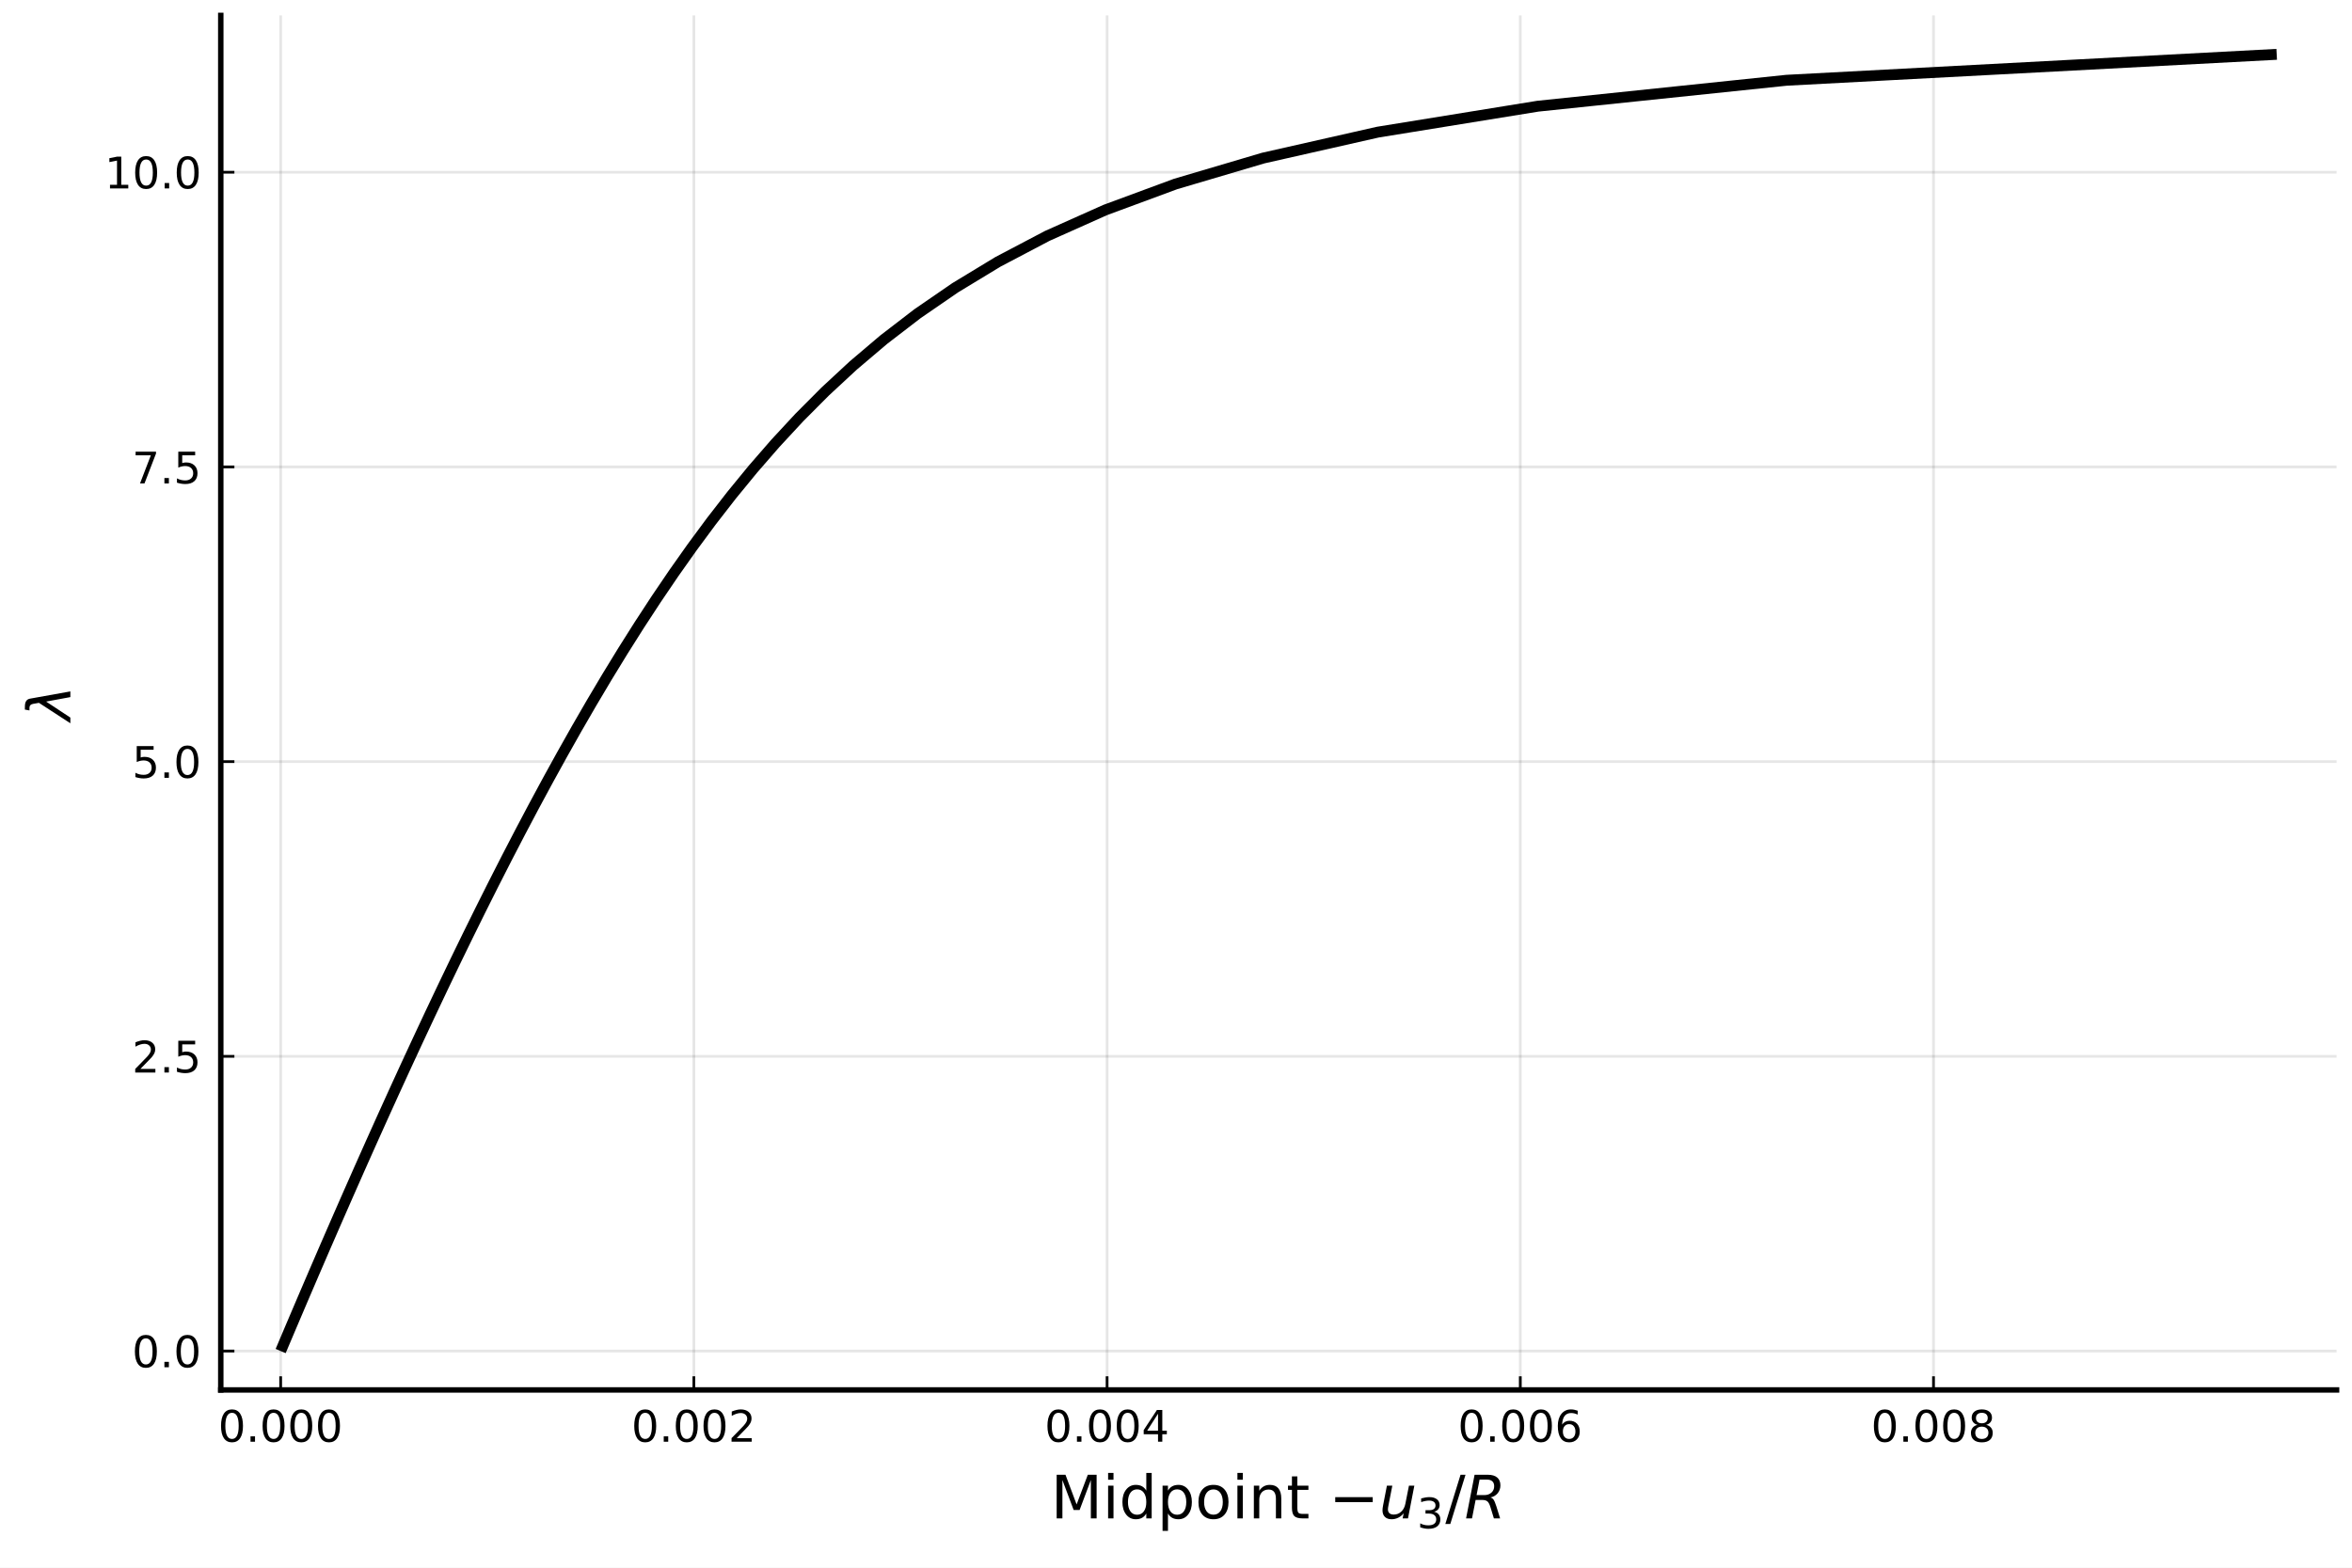
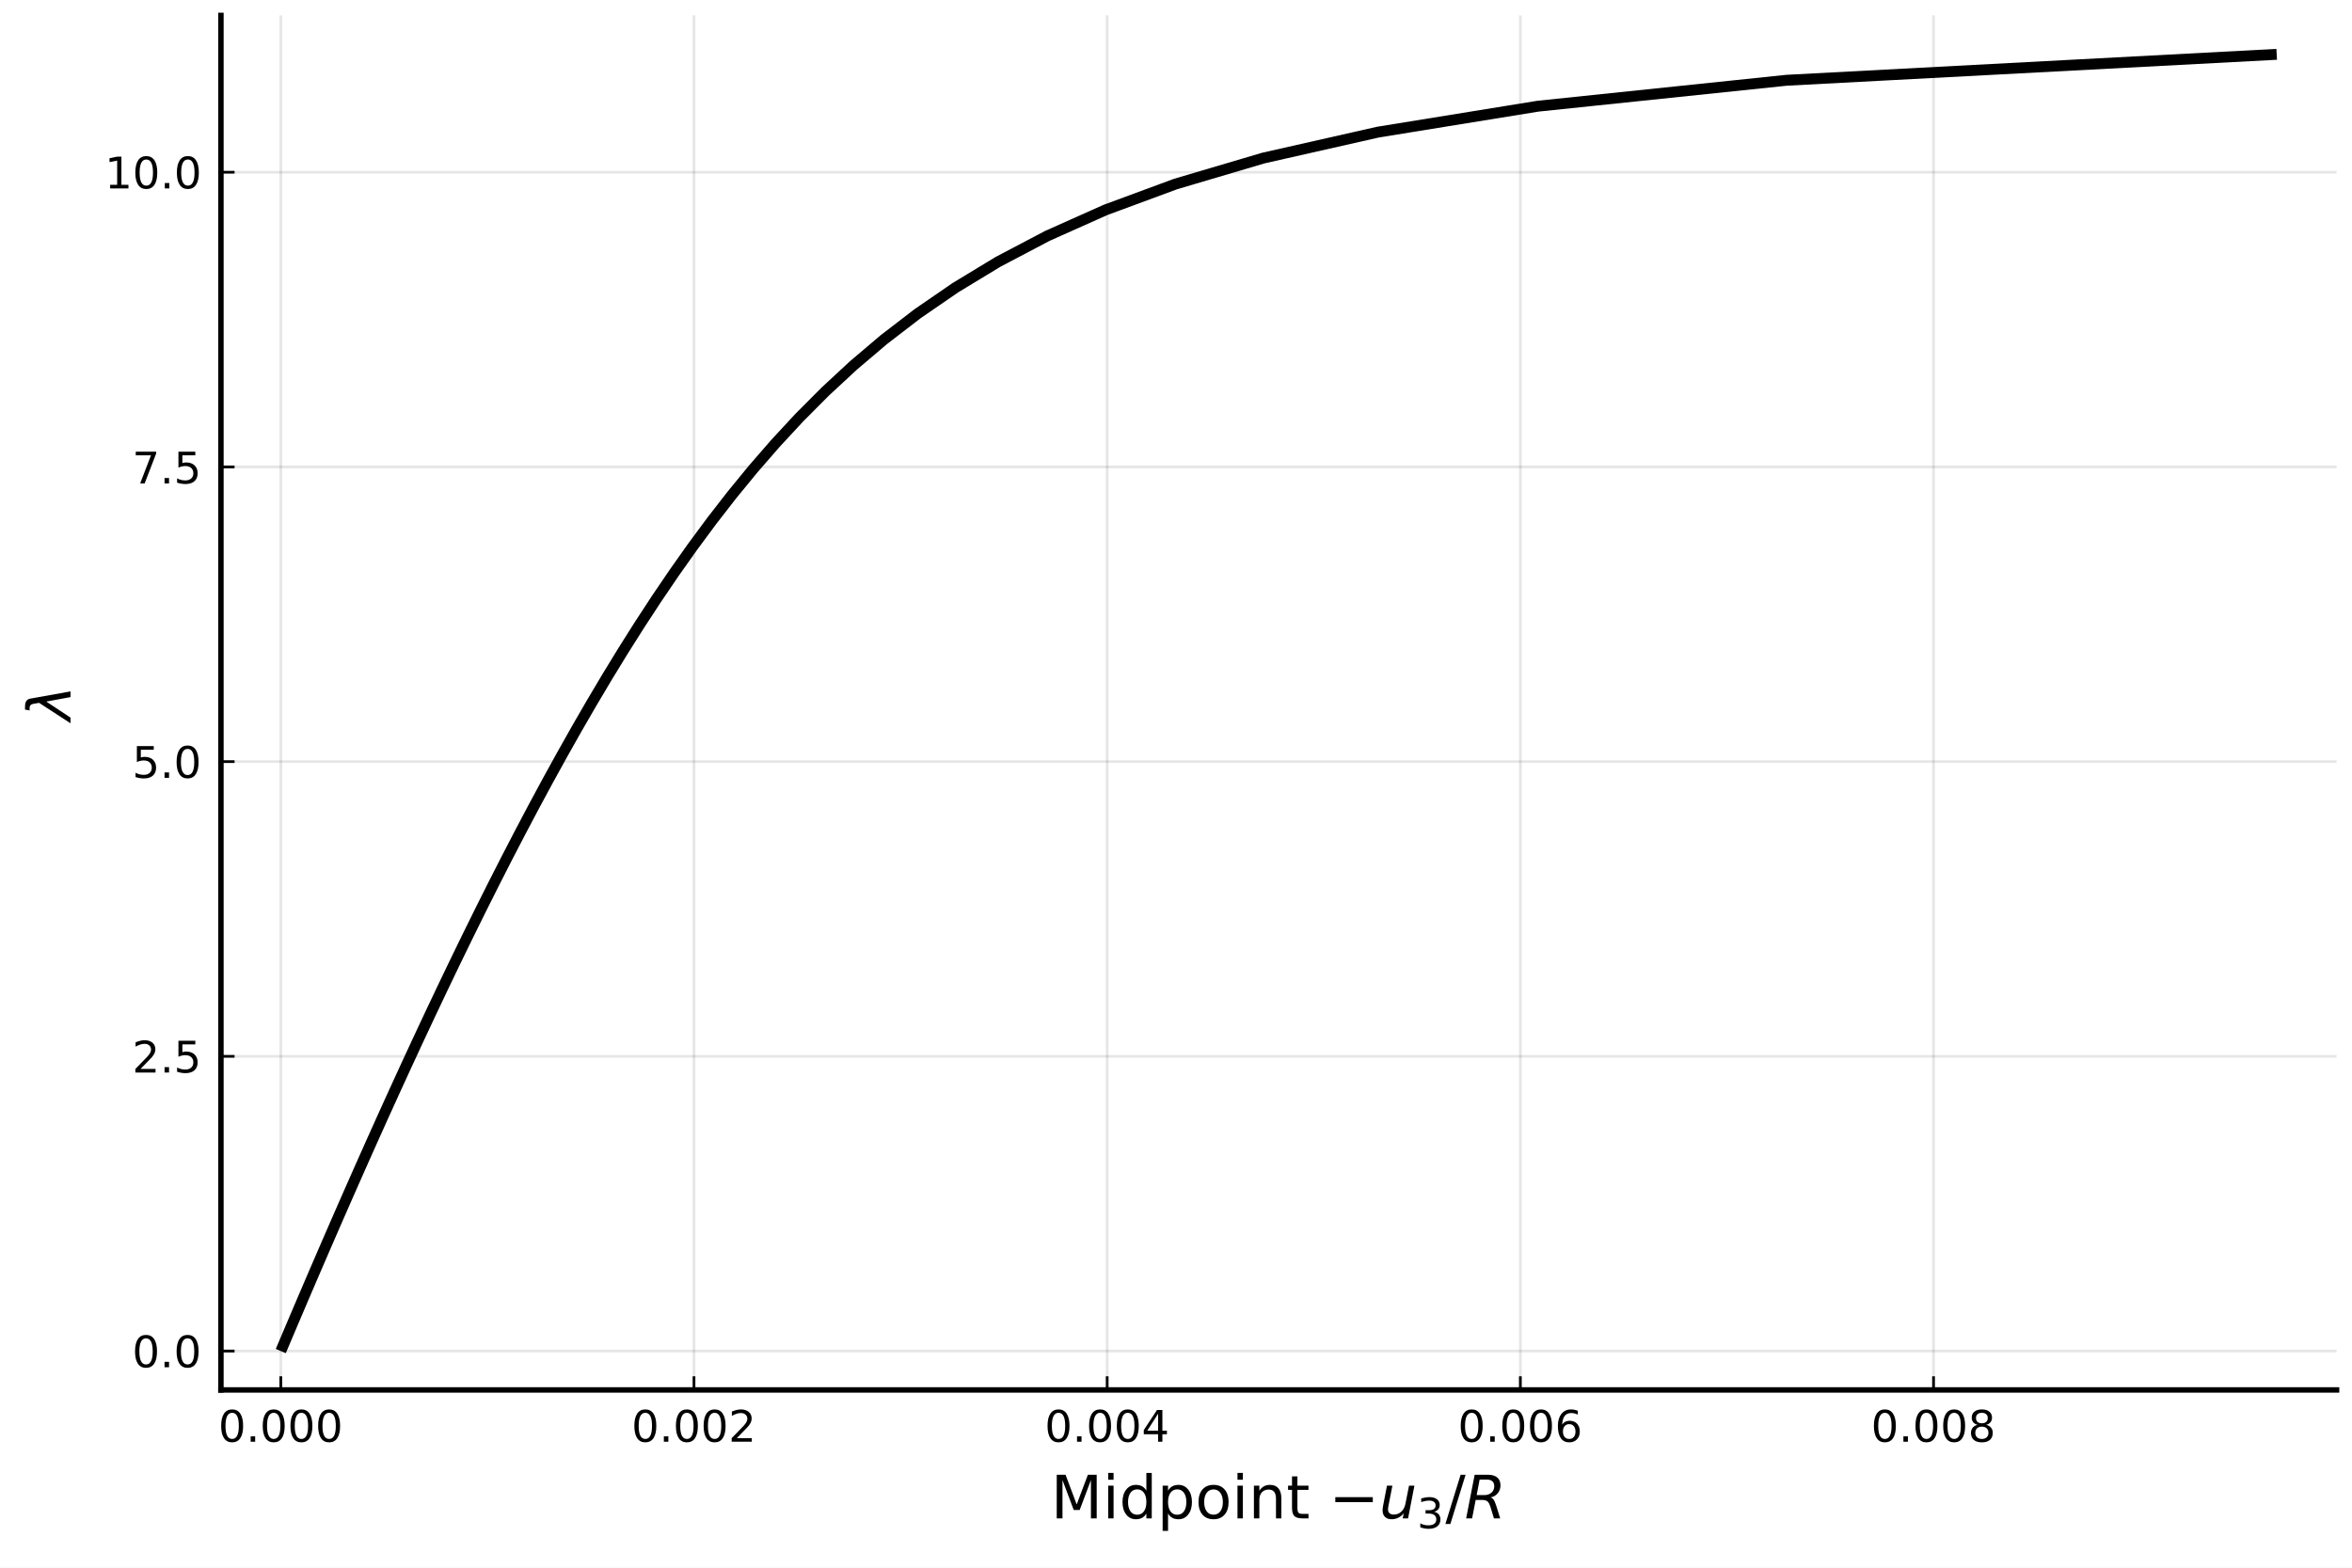
<svg xmlns="http://www.w3.org/2000/svg" xmlns:xlink="http://www.w3.org/1999/xlink" width="432pt" height="288pt" viewBox="0 0 432 288" version="1.1">
  <defs>
    <style type="text/css">*{stroke-linejoin: round; stroke-linecap: butt}</style>
  </defs>
  <g id="figure_1">
    <g id="patch_1">
      <path d="M 0 288  L 432 288  L 432 0  L 0 0  z " style="fill: #ffffff" />
    </g>
    <g id="axes_1">
      <g id="patch_2">
-         <path d="M 40.551 255.345  L 429.165 255.345  L 429.165 2.835  L 40.551 2.835  z " style="fill: #ffffff" />
+         <path d="M 40.578 255.345  L 429.165 255.345  L 429.165 2.835  L 40.578 2.835  z " style="fill: #ffffff" />
      </g>
      <g id="matplotlib.axis_1">
        <g id="xtick_1">
          <g id="line2d_1">
-             <path d="M 51.55 255.345  L 51.55 2.835  " clip-path="url(#pebd5f8d336)" style="fill: none; stroke: #000000; stroke-opacity: 0.1; stroke-width: 0.5; stroke-linecap: square" />
+             <path d="M 51.576 255.345  L 51.576 2.835  " clip-path="url(#pdb1429192d)" style="fill: none; stroke: #000000; stroke-opacity: 0.1; stroke-width: 0.5; stroke-linecap: square" />
          </g>
          <g id="line2d_2">
            <defs>
-               <path id="m585b627d45" d="M 0 0  L 0 -2.5  " style="stroke: #000000; stroke-width: 0.5" />
-             </defs>
-             <g>
-               <use xlink:href="#m585b627d45" x="51.55" y="255.345" style="stroke: #000000; stroke-width: 0.5" />
+               <path id="m3300784347" d="M 0 0  L 0 -2.5  " style="stroke: #000000; stroke-width: 0.5" />
+             </defs>
+             <g>
+               <use xlink:href="#m3300784347" x="51.576" y="255.345" style="stroke: #000000; stroke-width: 0.5" />
            </g>
          </g>
          <g id="text_1">
-             <g transform="translate(40.06981 264.9241) scale(0.08 -0.08)">
+             <g transform="translate(40.09595 264.9241) scale(0.08 -0.08)">
              <defs>
                <path id="DejaVuSans-30" d="M 2034 4250  Q 1547 4250 1301 3770  Q 1056 3291 1056 2328  Q 1056 1369 1301 889  Q 1547 409 2034 409  Q 2525 409 2770 889  Q 3016 1369 3016 2328  Q 3016 3291 2770 3770  Q 2525 4250 2034 4250  z M 2034 4750  Q 2819 4750 3233 4129  Q 3647 3509 3647 2328  Q 3647 1150 3233 529  Q 2819 -91 2034 -91  Q 1250 -91 836 529  Q 422 1150 422 2328  Q 422 3509 836 4129  Q 1250 4750 2034 4750  z " transform="scale(0.015625)" />
                <path id="DejaVuSans-2e" d="M 684 794  L 1344 794  L 1344 0  L 684 0  L 684 794  z " transform="scale(0.015625)" />
              </defs>
              <use xlink:href="#DejaVuSans-30" transform="translate(0 0.78125)" />
              <use xlink:href="#DejaVuSans-2e" transform="translate(63.62305 0.78125)" />
              <use xlink:href="#DejaVuSans-30" transform="translate(95.41016 0.78125)" />
              <use xlink:href="#DejaVuSans-30" transform="translate(159.0332 0.78125)" />
              <use xlink:href="#DejaVuSans-30" transform="translate(222.6562 0.78125)" />
            </g>
          </g>
        </g>
        <g id="xtick_2">
          <g id="line2d_3">
-             <path d="M 127.446 255.345  L 127.446 2.835  " clip-path="url(#pebd5f8d336)" style="fill: none; stroke: #000000; stroke-opacity: 0.1; stroke-width: 0.5; stroke-linecap: square" />
+             <path d="M 127.467 255.345  L 127.467 2.835  " clip-path="url(#pdb1429192d)" style="fill: none; stroke: #000000; stroke-opacity: 0.1; stroke-width: 0.5; stroke-linecap: square" />
          </g>
          <g id="line2d_4">
            <g>
-               <use xlink:href="#m585b627d45" x="127.446" y="255.345" style="stroke: #000000; stroke-width: 0.5" />
+               <use xlink:href="#m3300784347" x="127.467" y="255.345" style="stroke: #000000; stroke-width: 0.5" />
            </g>
          </g>
          <g id="text_2">
-             <g transform="translate(115.9661 264.9241) scale(0.08 -0.08)">
+             <g transform="translate(115.987 264.9241) scale(0.08 -0.08)">
              <defs>
                <path id="DejaVuSans-32" d="M 1228 531  L 3431 531  L 3431 0  L 469 0  L 469 531  Q 828 903 1448 1529  Q 2069 2156 2228 2338  Q 2531 2678 2651 2914  Q 2772 3150 2772 3378  Q 2772 3750 2511 3984  Q 2250 4219 1831 4219  Q 1534 4219 1204 4116  Q 875 4013 500 3803  L 500 4441  Q 881 4594 1212 4672  Q 1544 4750 1819 4750  Q 2544 4750 2975 4387  Q 3406 4025 3406 3419  Q 3406 3131 3298 2873  Q 3191 2616 2906 2266  Q 2828 2175 2409 1742  Q 1991 1309 1228 531  z " transform="scale(0.015625)" />
              </defs>
              <use xlink:href="#DejaVuSans-30" transform="translate(0 0.78125)" />
              <use xlink:href="#DejaVuSans-2e" transform="translate(63.62305 0.78125)" />
              <use xlink:href="#DejaVuSans-30" transform="translate(95.41016 0.78125)" />
              <use xlink:href="#DejaVuSans-30" transform="translate(159.0332 0.78125)" />
              <use xlink:href="#DejaVuSans-32" transform="translate(222.6562 0.78125)" />
            </g>
          </g>
        </g>
        <g id="xtick_3">
          <g id="line2d_5">
-             <path d="M 203.342 255.345  L 203.342 2.835  " clip-path="url(#pebd5f8d336)" style="fill: none; stroke: #000000; stroke-opacity: 0.1; stroke-width: 0.5; stroke-linecap: square" />
+             <path d="M 203.358 255.345  L 203.358 2.835  " clip-path="url(#pdb1429192d)" style="fill: none; stroke: #000000; stroke-opacity: 0.1; stroke-width: 0.5; stroke-linecap: square" />
          </g>
          <g id="line2d_6">
            <g>
-               <use xlink:href="#m585b627d45" x="203.342" y="255.345" style="stroke: #000000; stroke-width: 0.5" />
+               <use xlink:href="#m3300784347" x="203.358" y="255.345" style="stroke: #000000; stroke-width: 0.5" />
            </g>
          </g>
          <g id="text_3">
-             <g transform="translate(191.8625 264.9241) scale(0.08 -0.08)">
+             <g transform="translate(191.8781 264.9241) scale(0.08 -0.08)">
              <defs>
                <path id="DejaVuSans-34" d="M 2419 4116  L 825 1625  L 2419 1625  L 2419 4116  z M 2253 4666  L 3047 4666  L 3047 1625  L 3713 1625  L 3713 1100  L 3047 1100  L 3047 0  L 2419 0  L 2419 1100  L 313 1100  L 313 1709  L 2253 4666  z " transform="scale(0.015625)" />
              </defs>
              <use xlink:href="#DejaVuSans-30" transform="translate(0 0.78125)" />
              <use xlink:href="#DejaVuSans-2e" transform="translate(63.62305 0.78125)" />
              <use xlink:href="#DejaVuSans-30" transform="translate(95.41016 0.78125)" />
              <use xlink:href="#DejaVuSans-30" transform="translate(159.0332 0.78125)" />
              <use xlink:href="#DejaVuSans-34" transform="translate(222.6562 0.78125)" />
            </g>
          </g>
        </g>
        <g id="xtick_4">
          <g id="line2d_7">
-             <path d="M 279.239 255.345  L 279.239 2.835  " clip-path="url(#pebd5f8d336)" style="fill: none; stroke: #000000; stroke-opacity: 0.1; stroke-width: 0.5; stroke-linecap: square" />
+             <path d="M 279.249 255.345  L 279.249 2.835  " clip-path="url(#pdb1429192d)" style="fill: none; stroke: #000000; stroke-opacity: 0.1; stroke-width: 0.5; stroke-linecap: square" />
          </g>
          <g id="line2d_8">
            <g>
-               <use xlink:href="#m585b627d45" x="279.239" y="255.345" style="stroke: #000000; stroke-width: 0.5" />
+               <use xlink:href="#m3300784347" x="279.249" y="255.345" style="stroke: #000000; stroke-width: 0.5" />
            </g>
          </g>
          <g id="text_4">
-             <g transform="translate(267.7588 264.9241) scale(0.08 -0.08)">
+             <g transform="translate(267.7692 264.9241) scale(0.08 -0.08)">
              <defs>
                <path id="DejaVuSans-36" d="M 2113 2584  Q 1688 2584 1439 2293  Q 1191 2003 1191 1497  Q 1191 994 1439 701  Q 1688 409 2113 409  Q 2538 409 2786 701  Q 3034 994 3034 1497  Q 3034 2003 2786 2293  Q 2538 2584 2113 2584  z M 3366 4563  L 3366 3988  Q 3128 4100 2886 4159  Q 2644 4219 2406 4219  Q 1781 4219 1451 3797  Q 1122 3375 1075 2522  Q 1259 2794 1537 2939  Q 1816 3084 2150 3084  Q 2853 3084 3261 2657  Q 3669 2231 3669 1497  Q 3669 778 3244 343  Q 2819 -91 2113 -91  Q 1303 -91 875 529  Q 447 1150 447 2328  Q 447 3434 972 4092  Q 1497 4750 2381 4750  Q 2619 4750 2861 4703  Q 3103 4656 3366 4563  z " transform="scale(0.015625)" />
              </defs>
              <use xlink:href="#DejaVuSans-30" transform="translate(0 0.78125)" />
              <use xlink:href="#DejaVuSans-2e" transform="translate(63.62305 0.78125)" />
              <use xlink:href="#DejaVuSans-30" transform="translate(95.41016 0.78125)" />
              <use xlink:href="#DejaVuSans-30" transform="translate(159.0332 0.78125)" />
              <use xlink:href="#DejaVuSans-36" transform="translate(222.6562 0.78125)" />
            </g>
          </g>
        </g>
        <g id="xtick_5">
          <g id="line2d_9">
-             <path d="M 355.135 255.345  L 355.135 2.835  " clip-path="url(#pebd5f8d336)" style="fill: none; stroke: #000000; stroke-opacity: 0.1; stroke-width: 0.5; stroke-linecap: square" />
+             <path d="M 355.14 255.345  L 355.14 2.835  " clip-path="url(#pdb1429192d)" style="fill: none; stroke: #000000; stroke-opacity: 0.1; stroke-width: 0.5; stroke-linecap: square" />
          </g>
          <g id="line2d_10">
            <g>
-               <use xlink:href="#m585b627d45" x="355.135" y="255.345" style="stroke: #000000; stroke-width: 0.5" />
+               <use xlink:href="#m3300784347" x="355.14" y="255.345" style="stroke: #000000; stroke-width: 0.5" />
            </g>
          </g>
          <g id="text_5">
-             <g transform="translate(343.6552 264.9241) scale(0.08 -0.08)">
+             <g transform="translate(343.6603 264.9241) scale(0.08 -0.08)">
              <defs>
                <path id="DejaVuSans-38" d="M 2034 2216  Q 1584 2216 1326 1975  Q 1069 1734 1069 1313  Q 1069 891 1326 650  Q 1584 409 2034 409  Q 2484 409 2743 651  Q 3003 894 3003 1313  Q 3003 1734 2745 1975  Q 2488 2216 2034 2216  z M 1403 2484  Q 997 2584 770 2862  Q 544 3141 544 3541  Q 544 4100 942 4425  Q 1341 4750 2034 4750  Q 2731 4750 3128 4425  Q 3525 4100 3525 3541  Q 3525 3141 3298 2862  Q 3072 2584 2669 2484  Q 3125 2378 3379 2068  Q 3634 1759 3634 1313  Q 3634 634 3220 271  Q 2806 -91 2034 -91  Q 1263 -91 848 271  Q 434 634 434 1313  Q 434 1759 690 2068  Q 947 2378 1403 2484  z M 1172 3481  Q 1172 3119 1398 2916  Q 1625 2713 2034 2713  Q 2441 2713 2670 2916  Q 2900 3119 2900 3481  Q 2900 3844 2670 4047  Q 2441 4250 2034 4250  Q 1625 4250 1398 4047  Q 1172 3844 1172 3481  z " transform="scale(0.015625)" />
              </defs>
              <use xlink:href="#DejaVuSans-30" transform="translate(0 0.78125)" />
              <use xlink:href="#DejaVuSans-2e" transform="translate(63.62305 0.78125)" />
              <use xlink:href="#DejaVuSans-30" transform="translate(95.41016 0.78125)" />
              <use xlink:href="#DejaVuSans-30" transform="translate(159.0332 0.78125)" />
              <use xlink:href="#DejaVuSans-38" transform="translate(222.6562 0.78125)" />
            </g>
          </g>
        </g>
        <g id="text_6">
-           <g transform="translate(193.0033 278.9479) scale(0.11 -0.11)">
+           <g transform="translate(193.0168 278.9479) scale(0.11 -0.11)">
            <defs>
              <path id="DejaVuSans-4d" d="M 628 4666  L 1569 4666  L 2759 1491  L 3956 4666  L 4897 4666  L 4897 0  L 4281 0  L 4281 4097  L 3078 897  L 2444 897  L 1241 4097  L 1241 0  L 628 0  L 628 4666  z " transform="scale(0.015625)" />
              <path id="DejaVuSans-69" d="M 603 3500  L 1178 3500  L 1178 0  L 603 0  L 603 3500  z M 603 4863  L 1178 4863  L 1178 4134  L 603 4134  L 603 4863  z " transform="scale(0.015625)" />
              <path id="DejaVuSans-64" d="M 2906 2969  L 2906 4863  L 3481 4863  L 3481 0  L 2906 0  L 2906 525  Q 2725 213 2448 61  Q 2172 -91 1784 -91  Q 1150 -91 751 415  Q 353 922 353 1747  Q 353 2572 751 3078  Q 1150 3584 1784 3584  Q 2172 3584 2448 3432  Q 2725 3281 2906 2969  z M 947 1747  Q 947 1113 1208 752  Q 1469 391 1925 391  Q 2381 391 2643 752  Q 2906 1113 2906 1747  Q 2906 2381 2643 2742  Q 2381 3103 1925 3103  Q 1469 3103 1208 2742  Q 947 2381 947 1747  z " transform="scale(0.015625)" />
              <path id="DejaVuSans-70" d="M 1159 525  L 1159 -1331  L 581 -1331  L 581 3500  L 1159 3500  L 1159 2969  Q 1341 3281 1617 3432  Q 1894 3584 2278 3584  Q 2916 3584 3314 3078  Q 3713 2572 3713 1747  Q 3713 922 3314 415  Q 2916 -91 2278 -91  Q 1894 -91 1617 61  Q 1341 213 1159 525  z M 3116 1747  Q 3116 2381 2855 2742  Q 2594 3103 2138 3103  Q 1681 3103 1420 2742  Q 1159 2381 1159 1747  Q 1159 1113 1420 752  Q 1681 391 2138 391  Q 2594 391 2855 752  Q 3116 1113 3116 1747  z " transform="scale(0.015625)" />
              <path id="DejaVuSans-6f" d="M 1959 3097  Q 1497 3097 1228 2736  Q 959 2375 959 1747  Q 959 1119 1226 758  Q 1494 397 1959 397  Q 2419 397 2687 759  Q 2956 1122 2956 1747  Q 2956 2369 2687 2733  Q 2419 3097 1959 3097  z M 1959 3584  Q 2709 3584 3137 3096  Q 3566 2609 3566 1747  Q 3566 888 3137 398  Q 2709 -91 1959 -91  Q 1206 -91 779 398  Q 353 888 353 1747  Q 353 2609 779 3096  Q 1206 3584 1959 3584  z " transform="scale(0.015625)" />
              <path id="DejaVuSans-6e" d="M 3513 2113  L 3513 0  L 2938 0  L 2938 2094  Q 2938 2591 2744 2837  Q 2550 3084 2163 3084  Q 1697 3084 1428 2787  Q 1159 2491 1159 1978  L 1159 0  L 581 0  L 581 3500  L 1159 3500  L 1159 2956  Q 1366 3272 1645 3428  Q 1925 3584 2291 3584  Q 2894 3584 3203 3211  Q 3513 2838 3513 2113  z " transform="scale(0.015625)" />
              <path id="DejaVuSans-74" d="M 1172 4494  L 1172 3500  L 2356 3500  L 2356 3053  L 1172 3053  L 1172 1153  Q 1172 725 1289 603  Q 1406 481 1766 481  L 2356 481  L 2356 0  L 1766 0  Q 1100 0 847 248  Q 594 497 594 1153  L 594 3053  L 172 3053  L 172 3500  L 594 3500  L 594 4494  L 1172 4494  z " transform="scale(0.015625)" />
              <path id="DejaVuSans-20" transform="scale(0.015625)" />
              <path id="DejaVuSans-2212" d="M 678 2272  L 4684 2272  L 4684 1741  L 678 1741  L 678 2272  z " transform="scale(0.015625)" />
              <path id="DejaVuSans-Oblique-75" d="M 428 1388  L 838 3500  L 1416 3500  L 1006 1409  Q 975 1256 961 1147  Q 947 1038 947 966  Q 947 700 1109 554  Q 1272 409 1569 409  Q 2031 409 2368 721  Q 2706 1034 2809 1563  L 3194 3500  L 3769 3500  L 3091 0  L 2516 0  L 2631 550  Q 2388 244 2052 76  Q 1716 -91 1338 -91  Q 878 -91 622 161  Q 366 413 366 863  Q 366 956 381 1097  Q 397 1238 428 1388  z " transform="scale(0.015625)" />
              <path id="DejaVuSans-33" d="M 2597 2516  Q 3050 2419 3304 2112  Q 3559 1806 3559 1356  Q 3559 666 3084 287  Q 2609 -91 1734 -91  Q 1441 -91 1130 -33  Q 819 25 488 141  L 488 750  Q 750 597 1062 519  Q 1375 441 1716 441  Q 2309 441 2620 675  Q 2931 909 2931 1356  Q 2931 1769 2642 2001  Q 2353 2234 1838 2234  L 1294 2234  L 1294 2753  L 1863 2753  Q 2328 2753 2575 2939  Q 2822 3125 2822 3475  Q 2822 3834 2567 4026  Q 2313 4219 1838 4219  Q 1578 4219 1281 4162  Q 984 4106 628 3988  L 628 4550  Q 988 4650 1302 4700  Q 1616 4750 1894 4750  Q 2613 4750 3031 4423  Q 3450 4097 3450 3541  Q 3450 3153 3228 2886  Q 3006 2619 2597 2516  z " transform="scale(0.015625)" />
              <path id="DejaVuSans-2f" d="M 1625 4666  L 2156 4666  L 531 -594  L 0 -594  L 1625 4666  z " transform="scale(0.015625)" />
              <path id="DejaVuSans-Oblique-52" d="M 1613 4147  L 1294 2491  L 2106 2491  Q 2584 2491 2879 2755  Q 3175 3019 3175 3444  Q 3175 3784 2976 3965  Q 2778 4147 2406 4147  L 1613 4147  z M 2772 2241  Q 2972 2194 3105 2009  Q 3238 1825 3413 1275  L 3809 0  L 3144 0  L 2778 1197  Q 2638 1659 2453 1815  Q 2269 1972 1888 1972  L 1191 1972  L 806 0  L 172 0  L 1081 4666  L 2503 4666  Q 3150 4666 3495 4373  Q 3841 4081 3841 3531  Q 3841 3044 3547 2687  Q 3253 2331 2772 2241  z " transform="scale(0.015625)" />
            </defs>
            <use xlink:href="#DejaVuSans-4d" transform="translate(0 0.015625)" />
            <use xlink:href="#DejaVuSans-69" transform="translate(86.2793 0.015625)" />
            <use xlink:href="#DejaVuSans-64" transform="translate(114.0625 0.015625)" />
            <use xlink:href="#DejaVuSans-70" transform="translate(177.5391 0.015625)" />
            <use xlink:href="#DejaVuSans-6f" transform="translate(241.0156 0.015625)" />
            <use xlink:href="#DejaVuSans-69" transform="translate(302.1973 0.015625)" />
            <use xlink:href="#DejaVuSans-6e" transform="translate(329.9805 0.015625)" />
            <use xlink:href="#DejaVuSans-74" transform="translate(393.3594 0.015625)" />
            <use xlink:href="#DejaVuSans-20" transform="translate(432.5684 0.015625)" />
            <use xlink:href="#DejaVuSans-2212" transform="translate(464.3555 0.015625)" />
            <use xlink:href="#DejaVuSans-Oblique-75" transform="translate(548.1445 0.015625)" />
            <use xlink:href="#DejaVuSans-33" transform="translate(611.5234 -16.39062) scale(0.7)" />
            <use xlink:href="#DejaVuSans-2f" transform="translate(658.7939 0.015625)" />
            <use xlink:href="#DejaVuSans-Oblique-52" transform="translate(690.7354 0.015625)" />
          </g>
        </g>
      </g>
      <g id="matplotlib.axis_2">
        <g id="ytick_1">
          <g id="line2d_11">
-             <path d="M 40.551 248.199  L 429.165 248.199  " clip-path="url(#pebd5f8d336)" style="fill: none; stroke: #000000; stroke-opacity: 0.1; stroke-width: 0.5; stroke-linecap: square" />
+             <path d="M 40.578 248.199  L 429.165 248.199  " clip-path="url(#pdb1429192d)" style="fill: none; stroke: #000000; stroke-opacity: 0.1; stroke-width: 0.5; stroke-linecap: square" />
          </g>
          <g id="line2d_12">
            <defs>
-               <path id="m28521ed8db" d="M 0 0  L 2.5 0  " style="stroke: #000000; stroke-width: 0.5" />
-             </defs>
-             <g>
-               <use xlink:href="#m28521ed8db" x="40.551" y="248.199" style="stroke: #000000; stroke-width: 0.5" />
+               <path id="m874851bd29" d="M 0 0  L 2.5 0  " style="stroke: #000000; stroke-width: 0.5" />
+             </defs>
+             <g>
+               <use xlink:href="#m874851bd29" x="40.578" y="248.199" style="stroke: #000000; stroke-width: 0.5" />
            </g>
          </g>
          <g id="text_7">
-             <g transform="translate(24.2513 251.2382) scale(0.08 -0.08)">
+             <g transform="translate(24.2782 251.2382) scale(0.08 -0.08)">
              <use xlink:href="#DejaVuSans-30" transform="translate(0 0.78125)" />
              <use xlink:href="#DejaVuSans-2e" transform="translate(63.62305 0.78125)" />
              <use xlink:href="#DejaVuSans-30" transform="translate(95.41016 0.78125)" />
            </g>
          </g>
        </g>
        <g id="ytick_2">
          <g id="line2d_13">
-             <path d="M 40.551 194.058  L 429.165 194.058  " clip-path="url(#pebd5f8d336)" style="fill: none; stroke: #000000; stroke-opacity: 0.1; stroke-width: 0.5; stroke-linecap: square" />
+             <path d="M 40.578 194.058  L 429.165 194.058  " clip-path="url(#pdb1429192d)" style="fill: none; stroke: #000000; stroke-opacity: 0.1; stroke-width: 0.5; stroke-linecap: square" />
          </g>
          <g id="line2d_14">
            <g>
-               <use xlink:href="#m28521ed8db" x="40.551" y="194.058" style="stroke: #000000; stroke-width: 0.5" />
+               <use xlink:href="#m874851bd29" x="40.578" y="194.058" style="stroke: #000000; stroke-width: 0.5" />
            </g>
          </g>
          <g id="text_8">
-             <g transform="translate(24.2513 197.0978) scale(0.08 -0.08)">
+             <g transform="translate(24.2782 197.0978) scale(0.08 -0.08)">
              <defs>
                <path id="DejaVuSans-35" d="M 691 4666  L 3169 4666  L 3169 4134  L 1269 4134  L 1269 2991  Q 1406 3038 1543 3061  Q 1681 3084 1819 3084  Q 2600 3084 3056 2656  Q 3513 2228 3513 1497  Q 3513 744 3044 326  Q 2575 -91 1722 -91  Q 1428 -91 1123 -41  Q 819 9 494 109  L 494 744  Q 775 591 1075 516  Q 1375 441 1709 441  Q 2250 441 2565 725  Q 2881 1009 2881 1497  Q 2881 1984 2565 2268  Q 2250 2553 1709 2553  Q 1456 2553 1204 2497  Q 953 2441 691 2322  L 691 4666  z " transform="scale(0.015625)" />
              </defs>
              <use xlink:href="#DejaVuSans-32" transform="translate(0 0.78125)" />
              <use xlink:href="#DejaVuSans-2e" transform="translate(63.62305 0.78125)" />
              <use xlink:href="#DejaVuSans-35" transform="translate(95.41016 0.78125)" />
            </g>
          </g>
        </g>
        <g id="ytick_3">
          <g id="line2d_15">
-             <path d="M 40.551 139.918  L 429.165 139.918  " clip-path="url(#pebd5f8d336)" style="fill: none; stroke: #000000; stroke-opacity: 0.1; stroke-width: 0.5; stroke-linecap: square" />
+             <path d="M 40.578 139.918  L 429.165 139.918  " clip-path="url(#pdb1429192d)" style="fill: none; stroke: #000000; stroke-opacity: 0.1; stroke-width: 0.5; stroke-linecap: square" />
          </g>
          <g id="line2d_16">
            <g>
-               <use xlink:href="#m28521ed8db" x="40.551" y="139.918" style="stroke: #000000; stroke-width: 0.5" />
+               <use xlink:href="#m874851bd29" x="40.578" y="139.918" style="stroke: #000000; stroke-width: 0.5" />
            </g>
          </g>
          <g id="text_9">
-             <g transform="translate(24.2513 142.9574) scale(0.08 -0.08)">
+             <g transform="translate(24.2782 142.9574) scale(0.08 -0.08)">
              <use xlink:href="#DejaVuSans-35" transform="translate(0 0.78125)" />
              <use xlink:href="#DejaVuSans-2e" transform="translate(63.62305 0.78125)" />
              <use xlink:href="#DejaVuSans-30" transform="translate(95.41016 0.78125)" />
            </g>
          </g>
        </g>
        <g id="ytick_4">
          <g id="line2d_17">
-             <path d="M 40.551 85.778  L 429.165 85.778  " clip-path="url(#pebd5f8d336)" style="fill: none; stroke: #000000; stroke-opacity: 0.1; stroke-width: 0.5; stroke-linecap: square" />
+             <path d="M 40.578 85.778  L 429.165 85.778  " clip-path="url(#pdb1429192d)" style="fill: none; stroke: #000000; stroke-opacity: 0.1; stroke-width: 0.5; stroke-linecap: square" />
          </g>
          <g id="line2d_18">
            <g>
-               <use xlink:href="#m28521ed8db" x="40.551" y="85.778" style="stroke: #000000; stroke-width: 0.5" />
+               <use xlink:href="#m874851bd29" x="40.578" y="85.778" style="stroke: #000000; stroke-width: 0.5" />
            </g>
          </g>
          <g id="text_10">
-             <g transform="translate(24.2513 88.81708) scale(0.08 -0.08)">
+             <g transform="translate(24.2782 88.81708) scale(0.08 -0.08)">
              <defs>
                <path id="DejaVuSans-37" d="M 525 4666  L 3525 4666  L 3525 4397  L 1831 0  L 1172 0  L 2766 4134  L 525 4134  L 525 4666  z " transform="scale(0.015625)" />
              </defs>
              <use xlink:href="#DejaVuSans-37" transform="translate(0 0.09375)" />
              <use xlink:href="#DejaVuSans-2e" transform="translate(63.62305 0.09375)" />
              <use xlink:href="#DejaVuSans-35" transform="translate(95.41016 0.09375)" />
            </g>
          </g>
        </g>
        <g id="ytick_5">
          <g id="line2d_19">
-             <path d="M 40.551 31.637  L 429.165 31.637  " clip-path="url(#pebd5f8d336)" style="fill: none; stroke: #000000; stroke-opacity: 0.1; stroke-width: 0.5; stroke-linecap: square" />
+             <path d="M 40.578 31.637  L 429.165 31.637  " clip-path="url(#pdb1429192d)" style="fill: none; stroke: #000000; stroke-opacity: 0.1; stroke-width: 0.5; stroke-linecap: square" />
          </g>
          <g id="line2d_20">
            <g>
-               <use xlink:href="#m28521ed8db" x="40.551" y="31.637" style="stroke: #000000; stroke-width: 0.5" />
+               <use xlink:href="#m874851bd29" x="40.578" y="31.637" style="stroke: #000000; stroke-width: 0.5" />
            </g>
          </g>
          <g id="text_11">
-             <g transform="translate(19.2113 34.6767) scale(0.08 -0.08)">
+             <g transform="translate(19.23821 34.6767) scale(0.08 -0.08)">
              <defs>
                <path id="DejaVuSans-31" d="M 794 531  L 1825 531  L 1825 4091  L 703 3866  L 703 4441  L 1819 4666  L 2450 4666  L 2450 531  L 3481 531  L 3481 0  L 794 0  L 794 531  z " transform="scale(0.015625)" />
              </defs>
              <use xlink:href="#DejaVuSans-31" transform="translate(0 0.78125)" />
              <use xlink:href="#DejaVuSans-30" transform="translate(63.62305 0.78125)" />
              <use xlink:href="#DejaVuSans-2e" transform="translate(127.2461 0.78125)" />
              <use xlink:href="#DejaVuSans-30" transform="translate(159.0332 0.78125)" />
            </g>
          </g>
        </g>
        <g id="text_12">
-           <g transform="translate(12.92364 132.39) rotate(-90) scale(0.11 -0.11)">
+           <g transform="translate(12.95055 132.39) rotate(-90) scale(0.11 -0.11)">
            <defs>
              <path id="DejaVuSans-Oblique-3bb" d="M 2350 4316  L 3125 0  L 2516 0  L 2038 2588  L 328 0  L -281 0  L 1903 3356  L 1794 3975  Q 1725 4369 1391 4369  L 1091 4369  L 1184 4863  L 1550 4856  Q 2253 4847 2350 4316  z " transform="scale(0.015625)" />
            </defs>
            <use xlink:href="#DejaVuSans-Oblique-3bb" transform="translate(0 0.015625)" />
          </g>
        </g>
      </g>
      <g id="line2d_21">
-         <path d="M 51.55 248.199  L 53.568 243.434  L 55.598 238.67  L 57.642 233.906  L 59.7 229.141  L 61.773 224.377  L 63.862 219.613  L 65.967 214.848  L 68.09 210.084  L 70.233 205.32  L 72.395 200.555  L 74.579 195.791  L 76.787 191.027  L 79.019 186.262  L 81.278 181.498  L 83.566 176.734  L 85.885 171.969  L 88.238 167.205  L 90.626 162.44  L 93.054 157.676  L 95.525 152.912  L 98.043 148.147  L 100.612 143.383  L 103.237 138.619  L 105.924 133.854  L 108.679 129.09  L 111.51 124.326  L 114.426 119.561  L 117.435 114.797  L 120.55 110.033  L 123.783 105.268  L 127.152 100.504  L 130.674 95.74  L 134.373 90.975  L 138.275 86.211  L 142.414 81.446  L 146.83 76.682  L 151.575 71.918  L 156.713 67.153  L 162.327 62.389  L 168.525 57.625  L 175.453 52.86  L 183.306 48.096  L 192.363 43.332  L 203.029 38.567  L 215.918 33.803  L 232.024 29.039  L 253.078 24.274  L 282.46 19.51  L 328.137 14.746  L 418.167 9.981  " clip-path="url(#pebd5f8d336)" style="fill: none; stroke: #000000; stroke-width: 2" />
+         <path d="M 51.576 248.199  L 53.594 243.434  L 55.624 238.67  L 57.668 233.906  L 59.726 229.141  L 61.798 224.377  L 63.887 219.613  L 65.992 214.848  L 68.115 210.084  L 70.257 205.32  L 72.42 200.555  L 74.604 195.791  L 76.811 191.027  L 79.044 186.262  L 81.303 181.498  L 83.59 176.734  L 85.909 171.969  L 88.261 167.205  L 90.65 162.44  L 93.078 157.676  L 95.548 152.912  L 98.066 148.147  L 100.635 143.383  L 103.26 138.619  L 105.947 133.854  L 108.702 129.09  L 111.532 124.326  L 114.447 119.561  L 117.456 114.797  L 120.571 110.033  L 123.805 105.268  L 127.173 100.504  L 130.695 95.74  L 134.393 90.975  L 138.295 86.211  L 142.433 81.446  L 146.849 76.682  L 151.594 71.918  L 156.732 67.153  L 162.345 62.389  L 168.543 57.625  L 175.47 52.86  L 183.323 48.096  L 192.38 43.332  L 203.044 38.567  L 215.933 33.803  L 232.038 29.039  L 253.09 24.274  L 282.47 19.51  L 328.144 14.746  L 418.168 9.981  " clip-path="url(#pdb1429192d)" style="fill: none; stroke: #000000; stroke-width: 2" />
      </g>
      <g id="patch_3">
-         <path d="M 40.551 255.345  L 40.551 2.835  " style="fill: none; stroke: #000000; stroke-linejoin: miter; stroke-linecap: square" />
+         <path d="M 40.578 255.345  L 40.578 2.835  " style="fill: none; stroke: #000000; stroke-linejoin: miter; stroke-linecap: square" />
      </g>
      <g id="patch_4">
-         <path d="M 40.551 255.345  L 429.165 255.345  " style="fill: none; stroke: #000000; stroke-linejoin: miter; stroke-linecap: square" />
+         <path d="M 40.578 255.345  L 429.165 255.345  " style="fill: none; stroke: #000000; stroke-linejoin: miter; stroke-linecap: square" />
      </g>
    </g>
  </g>
  <defs>
-     <clipPath id="pebd5f8d336">
-       <rect x="40.551" y="2.835" width="388.614" height="252.511" />
+     <clipPath id="pdb1429192d">
+       <rect x="40.578" y="2.835" width="388.587" height="252.511" />
    </clipPath>
  </defs>
</svg>
